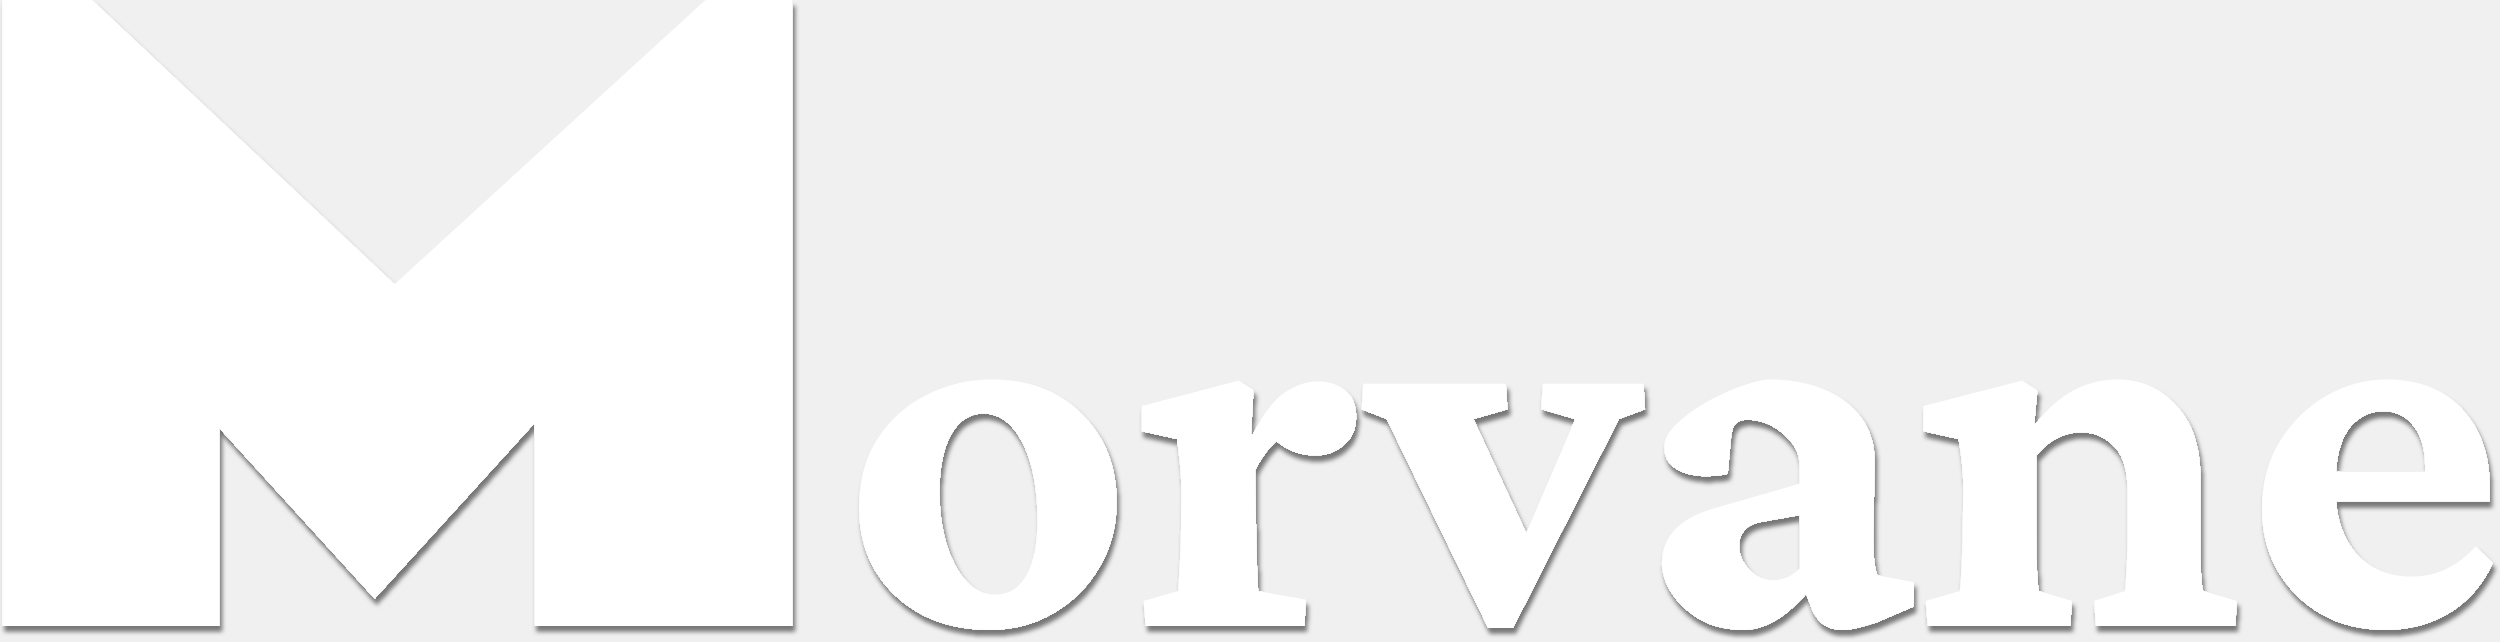
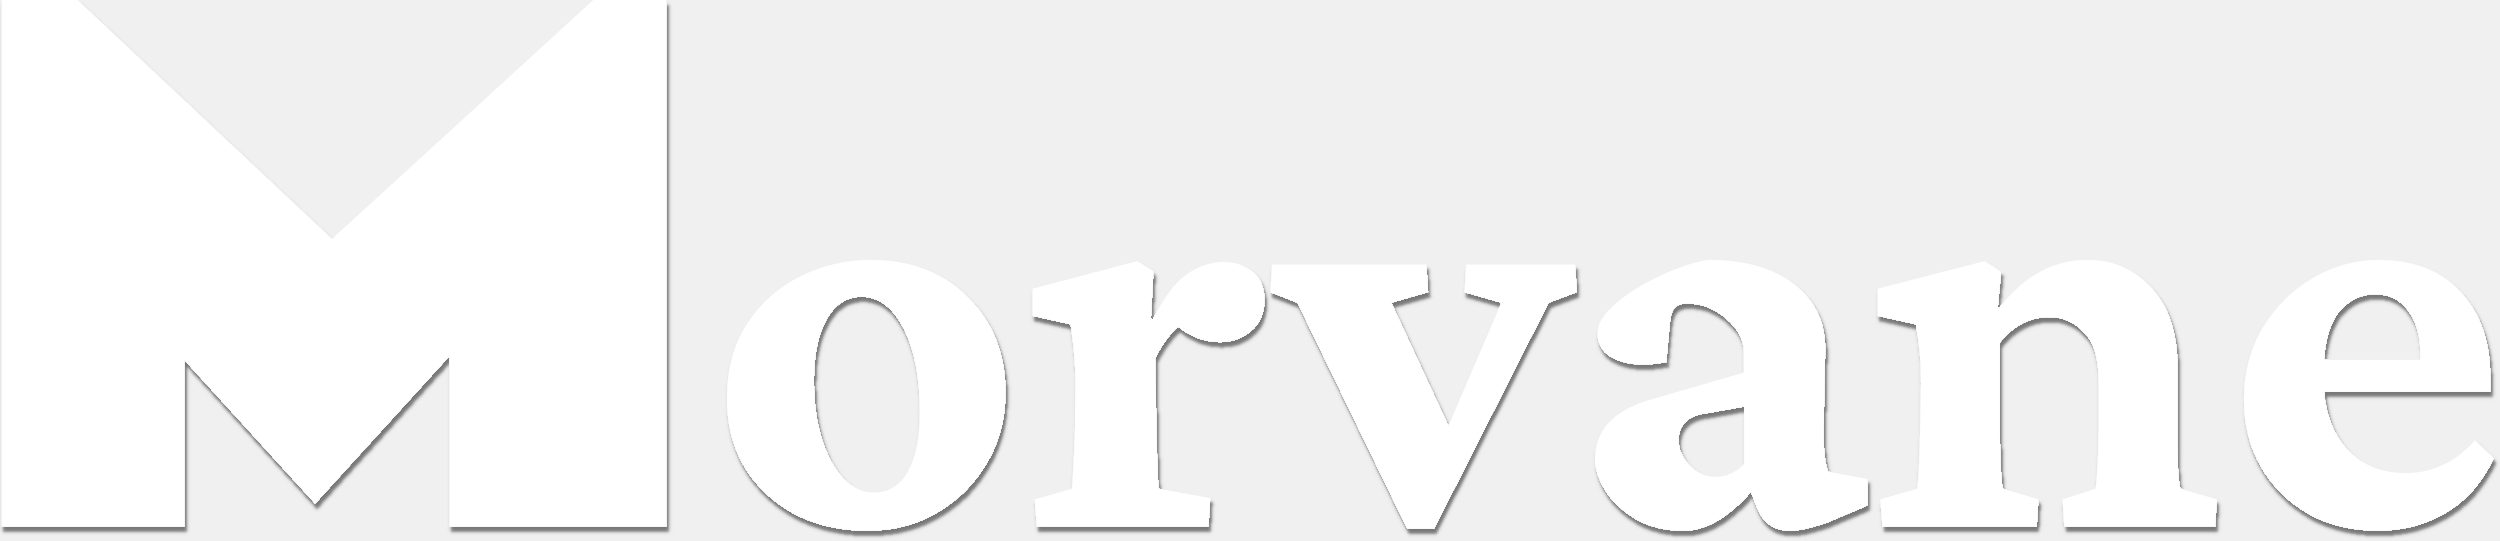
- <svg xmlns="http://www.w3.org/2000/svg" width="2180" height="559" viewBox="0 0 2180 559" fill="none">
+ <svg xmlns="http://www.w3.org/2000/svg" width="2592" height="560" viewBox="0 0 2592 560" fill="none">
  <g filter="url(#filter0_d_143_6)">
-     <path d="M2 0H80.272L344.139 247.803L615.184 0H690.721V545.85H466.16V368.799L326.707 521.924L191.014 372.9V545.85H2V0ZM862.986 549.268C829.49 549.268 802.146 539.355 780.955 519.531C759.764 499.707 749.168 474.072 749.168 442.627C749.168 418.929 754.637 398.763 765.574 382.129C776.512 365.495 790.753 352.848 808.299 344.189C826.072 335.303 844.985 330.859 865.037 330.859C897.166 330.859 923.257 340.885 943.309 360.938C963.589 380.99 973.729 406.624 973.729 437.842C973.729 458.805 968.715 477.718 958.689 494.58C948.891 511.442 935.561 524.772 918.699 534.57C902.065 544.368 883.494 549.268 862.986 549.268ZM867.771 518.506C879.62 518.506 888.735 512.809 895.115 501.416C901.495 490.023 904.686 474.072 904.686 453.564C904.686 425.765 900.356 403.32 891.697 386.23C883.038 369.141 871.645 360.596 857.518 360.596C845.669 360.596 836.326 366.634 829.49 378.711C822.654 390.788 819.236 407.422 819.236 428.613C819.236 454.134 823.794 475.553 832.908 492.871C842.251 509.961 853.872 518.506 867.771 518.506ZM999.021 545.85L997.312 523.975L1027.39 515.43C1027.62 513.379 1027.96 507.568 1028.42 497.998C1029.1 488.428 1029.56 478.288 1029.78 467.578L1030.12 431.348C1030.12 422.005 1029.78 413.802 1029.1 406.738C1028.42 399.447 1027.5 391.471 1026.37 382.812L995.604 375.977V354.102L1080.03 331.885L1093.02 340.088L1090.96 378.369L1092.67 378.711C1101.56 360.938 1110.68 348.861 1120.02 342.48C1129.59 335.872 1139.5 332.568 1149.75 332.568C1158.41 332.568 1166.05 335.075 1172.65 340.088C1179.26 345.101 1182.57 352.848 1182.57 363.33C1182.57 373.812 1178.92 382.129 1171.63 388.281C1164.57 394.206 1156.36 397.168 1147.02 397.168C1134.49 397.168 1123.09 392.952 1112.84 384.521C1105.78 391.13 1099.62 399.674 1094.38 410.156L1095.07 447.412C1095.29 465.413 1095.64 480.566 1096.09 492.871C1096.55 504.948 1096.89 512.467 1097.12 515.43L1138.82 522.949L1137.45 545.85H999.021ZM1297.75 547.559L1209.23 365.381L1187.35 356.836L1188.72 334.619H1313.13L1314.5 356.836L1284.76 365.381L1330.91 464.844L1373.63 365.381L1343.89 356.836L1345.26 334.619H1433.1L1434.47 356.836L1411.57 365.381L1319.29 547.559H1297.75ZM1520.6 549.268C1505.79 549.268 1493.03 546.191 1482.32 540.039C1471.61 533.659 1463.41 526.025 1457.71 517.139C1452.02 508.024 1449.17 499.479 1449.17 491.504C1449.17 468.262 1463.98 452.311 1493.6 443.652L1569.14 421.777V405.371C1569.14 395.345 1564.47 386.344 1555.12 378.369C1545.78 370.166 1535.3 366.064 1523.68 366.064C1518.67 366.064 1515.13 367.318 1513.08 369.824C1511.03 372.103 1509.78 376.546 1509.32 383.154L1506.59 413.232C1490.64 416.423 1477.42 415.853 1466.94 411.523C1456.46 407.194 1451.22 400.016 1451.22 389.99C1451.22 383.61 1454.41 377.23 1460.79 370.85C1467.4 364.242 1475.49 358.089 1485.06 352.393C1494.85 346.696 1504.77 341.911 1514.79 338.037C1525.05 334.163 1533.71 331.771 1540.77 330.859C1569.71 330.859 1592.61 337.354 1609.47 350.342C1626.33 363.33 1634.76 380.876 1634.76 402.979L1633.4 468.604C1633.4 485.01 1634.65 496.061 1637.16 501.758L1668.94 507.568V528.76L1636.81 542.432C1631.12 544.482 1625.76 546.077 1620.75 547.217C1615.74 548.584 1610.95 549.268 1606.39 549.268C1593.63 549.268 1584.75 543.001 1579.73 530.469L1574.95 517.822C1556.49 538.786 1538.38 549.268 1520.6 549.268ZM1546.24 505.859C1554.9 505.859 1562.64 502.441 1569.48 495.605V449.121L1538.72 454.59C1523.91 456.413 1516.5 463.704 1516.5 476.465C1516.5 483.757 1519.46 490.479 1525.39 496.631C1531.31 502.783 1538.26 505.859 1546.24 505.859ZM1680.91 545.85L1679.2 523.975L1708.93 515.43C1709.39 513.151 1709.85 507.454 1710.3 498.34C1710.76 488.997 1711.1 478.743 1711.33 467.578L1712.01 431.006C1712.01 421.208 1711.67 412.777 1710.98 405.713C1710.3 398.649 1709.28 391.016 1707.91 382.812L1677.15 375.977V354.102L1763.28 331.885L1776.61 340.43L1773.88 369.141L1775.24 369.482C1795.07 343.734 1818.76 330.859 1846.34 330.859C1867.07 330.859 1884.28 338.493 1897.95 353.76C1911.85 368.799 1918.8 389.99 1918.8 417.334V466.895C1918.8 477.604 1918.91 487.744 1919.14 497.314C1919.59 506.885 1920.28 512.923 1921.19 515.43L1950.58 523.975L1949.22 545.85H1827.54L1826.17 523.975L1852.83 515.43C1853.51 510.645 1854.08 503.581 1854.54 494.238C1854.99 484.668 1855.22 475.667 1855.22 467.236V427.93C1855.22 409.701 1851.24 396.712 1843.26 388.965C1835.51 380.99 1826.28 377.002 1815.57 377.002C1799.62 377.002 1786.29 383.838 1775.58 397.51V467.578C1775.58 478.06 1775.81 488.086 1776.27 497.656C1776.72 506.999 1777.29 512.923 1777.98 515.43L1806.69 523.975L1805.32 545.85H1680.91ZM2080.12 549.268C2059.16 549.268 2040.59 544.71 2024.41 535.596C2008.23 526.253 1995.47 513.607 1986.13 497.656C1977.02 481.706 1972.46 463.704 1972.46 443.652C1972.46 421.549 1977.59 402.067 1987.84 385.205C1998.32 368.115 2011.88 354.785 2028.51 345.215C2045.15 335.645 2062.81 330.859 2081.49 330.859C2109.98 331.087 2131.96 339.86 2147.46 357.178C2163.18 374.268 2171.04 396.94 2171.04 425.195V437.158H2037.06C2038.65 456.982 2045.26 472.933 2056.88 485.01C2068.73 496.859 2084.11 502.783 2103.03 502.783C2124.44 502.783 2143.02 494.01 2158.74 476.465L2173.78 490.82C2164.66 510.189 2151.9 524.772 2135.5 534.57C2119.09 544.368 2100.63 549.268 2080.12 549.268ZM2037.06 410.84V411.523H2114.65V406.738C2114.65 391.699 2111.34 379.964 2104.73 371.533C2098.35 362.874 2089.47 358.545 2078.07 358.545C2067.14 358.545 2057.79 362.874 2050.05 371.533C2042.53 380.192 2038.2 393.294 2037.06 410.84Z" fill="white" />
+     <path d="M2 0H80.272L344.139 247.803L615.184 0H690.721V545.85H466.16V368.799L326.707 521.924L191.014 372.9V545.85H2V0ZM900.096 550.244C857.029 550.244 821.873 537.5 794.627 512.012C767.381 486.523 753.758 453.564 753.758 413.135C753.758 382.666 760.789 356.738 774.852 335.352C788.914 313.965 807.225 297.705 829.783 286.572C852.635 275.146 876.951 269.434 902.732 269.434C944.041 269.434 977.586 282.324 1003.37 308.105C1029.44 333.887 1042.48 366.846 1042.48 406.982C1042.48 433.936 1036.03 458.252 1023.14 479.932C1010.54 501.611 993.406 518.75 971.727 531.348C950.34 543.945 926.463 550.244 900.096 550.244ZM906.248 510.693C921.482 510.693 933.201 503.369 941.404 488.721C949.607 474.072 953.709 453.564 953.709 427.197C953.709 391.455 948.143 362.598 937.01 340.625C925.877 318.652 911.229 307.666 893.064 307.666C877.83 307.666 865.818 315.43 857.029 330.957C848.24 346.484 843.846 367.871 843.846 395.117C843.846 427.93 849.705 455.469 861.424 477.734C873.436 499.707 888.377 510.693 906.248 510.693ZM1075 545.85L1072.8 517.725L1111.47 506.738C1111.77 504.102 1112.21 496.631 1112.79 484.326C1113.67 472.021 1114.26 458.984 1114.55 445.215L1114.99 398.633C1114.99 386.621 1114.55 376.074 1113.67 366.992C1112.79 357.617 1111.62 347.363 1110.15 336.23L1070.6 327.441V299.316L1179.15 270.752L1195.85 281.299L1193.21 330.518L1195.41 330.957C1206.83 308.105 1218.55 292.578 1230.56 284.375C1242.87 275.879 1255.61 271.631 1268.8 271.631C1279.93 271.631 1289.74 274.854 1298.24 281.299C1306.74 287.744 1310.98 297.705 1310.98 311.182C1310.98 324.658 1306.3 335.352 1296.92 343.262C1287.84 350.879 1277.29 354.688 1265.28 354.688C1249.17 354.688 1234.52 349.268 1221.34 338.428C1212.25 346.924 1204.34 357.91 1197.61 371.387L1198.48 419.287C1198.78 442.432 1199.22 461.914 1199.8 477.734C1200.39 493.262 1200.83 502.93 1201.12 506.738L1254.73 516.406L1252.98 545.85H1075ZM1459.08 548.047L1345.26 313.818L1317.14 302.832L1318.89 274.268H1478.86L1480.61 302.832L1442.38 313.818L1501.71 441.699L1556.64 313.818L1518.41 302.832L1520.16 274.268H1633.1L1634.86 302.832L1605.42 313.818L1486.77 548.047H1459.08ZM1745.6 550.244C1726.56 550.244 1710.15 546.289 1696.38 538.379C1682.62 530.176 1672.07 520.361 1664.74 508.936C1657.42 497.217 1653.76 486.23 1653.76 475.977C1653.76 446.094 1672.8 425.586 1710.89 414.453L1808.01 386.328V365.234C1808.01 352.344 1802 340.771 1789.99 330.518C1777.98 319.971 1764.5 314.697 1749.56 314.697C1743.11 314.697 1738.57 316.309 1735.94 319.531C1733.3 322.461 1731.69 328.174 1731.1 336.67L1727.59 375.342C1707.08 379.443 1690.09 378.711 1676.61 373.145C1663.13 367.578 1656.39 358.35 1656.39 345.459C1656.39 337.256 1660.5 329.053 1668.7 320.85C1677.2 312.354 1687.6 304.443 1699.9 297.119C1712.5 289.795 1725.24 283.643 1738.13 278.662C1751.32 273.682 1762.45 270.605 1771.53 269.434C1808.74 269.434 1838.18 277.783 1859.86 294.482C1881.54 311.182 1892.38 333.74 1892.38 362.158L1890.62 446.533C1890.62 467.627 1892.23 481.836 1895.46 489.16L1936.33 496.631V523.877L1895.02 541.455C1887.69 544.092 1880.81 546.143 1874.36 547.607C1867.92 549.365 1861.77 550.244 1855.91 550.244C1839.5 550.244 1828.07 542.188 1821.63 526.074L1815.48 509.814C1791.75 536.768 1768.46 550.244 1745.6 550.244ZM1778.56 494.434C1789.7 494.434 1799.66 490.039 1808.45 481.25V421.484L1768.89 428.516C1749.85 430.859 1740.33 440.234 1740.33 456.641C1740.33 466.016 1744.14 474.658 1751.76 482.568C1759.37 490.479 1768.31 494.434 1778.56 494.434ZM1951.71 545.85L1949.51 517.725L1987.74 506.738C1988.33 503.809 1988.91 496.484 1989.5 484.766C1990.09 472.754 1990.53 459.57 1990.82 445.215L1991.7 398.193C1991.7 385.596 1991.26 374.756 1990.38 365.674C1989.5 356.592 1988.18 346.777 1986.42 336.23L1946.87 327.441V299.316L2057.62 270.752L2074.75 281.738L2071.24 318.652L2073 319.092C2098.48 285.986 2128.95 269.434 2164.4 269.434C2191.06 269.434 2213.18 279.248 2230.76 298.877C2248.63 318.213 2257.57 345.459 2257.57 380.615V444.336C2257.57 458.105 2257.71 471.143 2258.01 483.447C2258.59 495.752 2259.47 503.516 2260.64 506.738L2298.44 517.725L2296.68 545.85H2140.23L2138.47 517.725L2172.75 506.738C2173.63 500.586 2174.36 491.504 2174.95 479.492C2175.54 467.188 2175.83 455.615 2175.83 444.775V394.238C2175.83 370.801 2170.7 354.102 2160.45 344.141C2150.49 333.887 2138.62 328.76 2124.85 328.76C2104.34 328.76 2087.21 337.549 2073.44 355.127V445.215C2073.44 458.691 2073.73 471.582 2074.31 483.887C2074.9 495.898 2075.63 503.516 2076.51 506.738L2113.43 517.725L2111.67 545.85H1951.71ZM2464.99 550.244C2438.04 550.244 2414.16 544.385 2393.36 532.666C2372.56 520.654 2356.15 504.395 2344.14 483.887C2332.42 463.379 2326.56 440.234 2326.56 414.453C2326.56 386.035 2333.15 360.986 2346.34 339.307C2359.81 317.334 2377.24 300.195 2398.63 287.891C2420.02 275.586 2442.72 269.434 2466.75 269.434C2503.37 269.727 2531.64 281.006 2551.56 303.271C2571.78 325.244 2581.88 354.395 2581.88 390.723V406.104H2409.62C2411.67 431.592 2420.16 452.1 2435.11 467.627C2450.34 482.861 2470.12 490.479 2494.43 490.479C2521.97 490.479 2545.85 479.199 2566.06 456.641L2585.4 475.098C2573.68 500 2557.27 518.75 2536.18 531.348C2515.09 543.945 2491.36 550.244 2464.99 550.244ZM2409.62 372.266V373.145H2509.37V366.992C2509.37 347.656 2505.12 332.568 2496.63 321.729C2488.43 310.596 2477 305.029 2462.35 305.029C2448.29 305.029 2436.28 310.596 2426.32 321.729C2416.65 332.861 2411.08 349.707 2409.62 372.266Z" fill="white" />
  </g>
  <defs>
-     <filter id="filter0_d_143_6" x="0" y="0" width="2179.78" height="558.268" filterUnits="userSpaceOnUse" color-interpolation-filters="sRGB">
+     <filter id="filter0_d_143_6" x="0" y="0" width="2591.4" height="559.244" filterUnits="userSpaceOnUse" color-interpolation-filters="sRGB">
      <feFlood flood-opacity="0" result="BackgroundImageFix" />
      <feColorMatrix in="SourceAlpha" type="matrix" values="0 0 0 0 0 0 0 0 0 0 0 0 0 0 0 0 0 0 127 0" result="hardAlpha" />
      <feOffset dx="2" dy="5" />
      <feGaussianBlur stdDeviation="2" />
      <feComposite in2="hardAlpha" operator="out" />
      <feColorMatrix type="matrix" values="0 0 0 0 0 0 0 0 0 0 0 0 0 0 0 0 0 0 0.5 0" />
      <feBlend mode="normal" in2="BackgroundImageFix" result="effect1_dropShadow_143_6" />
      <feBlend mode="normal" in="SourceGraphic" in2="effect1_dropShadow_143_6" result="shape" />
    </filter>
  </defs>
</svg>
